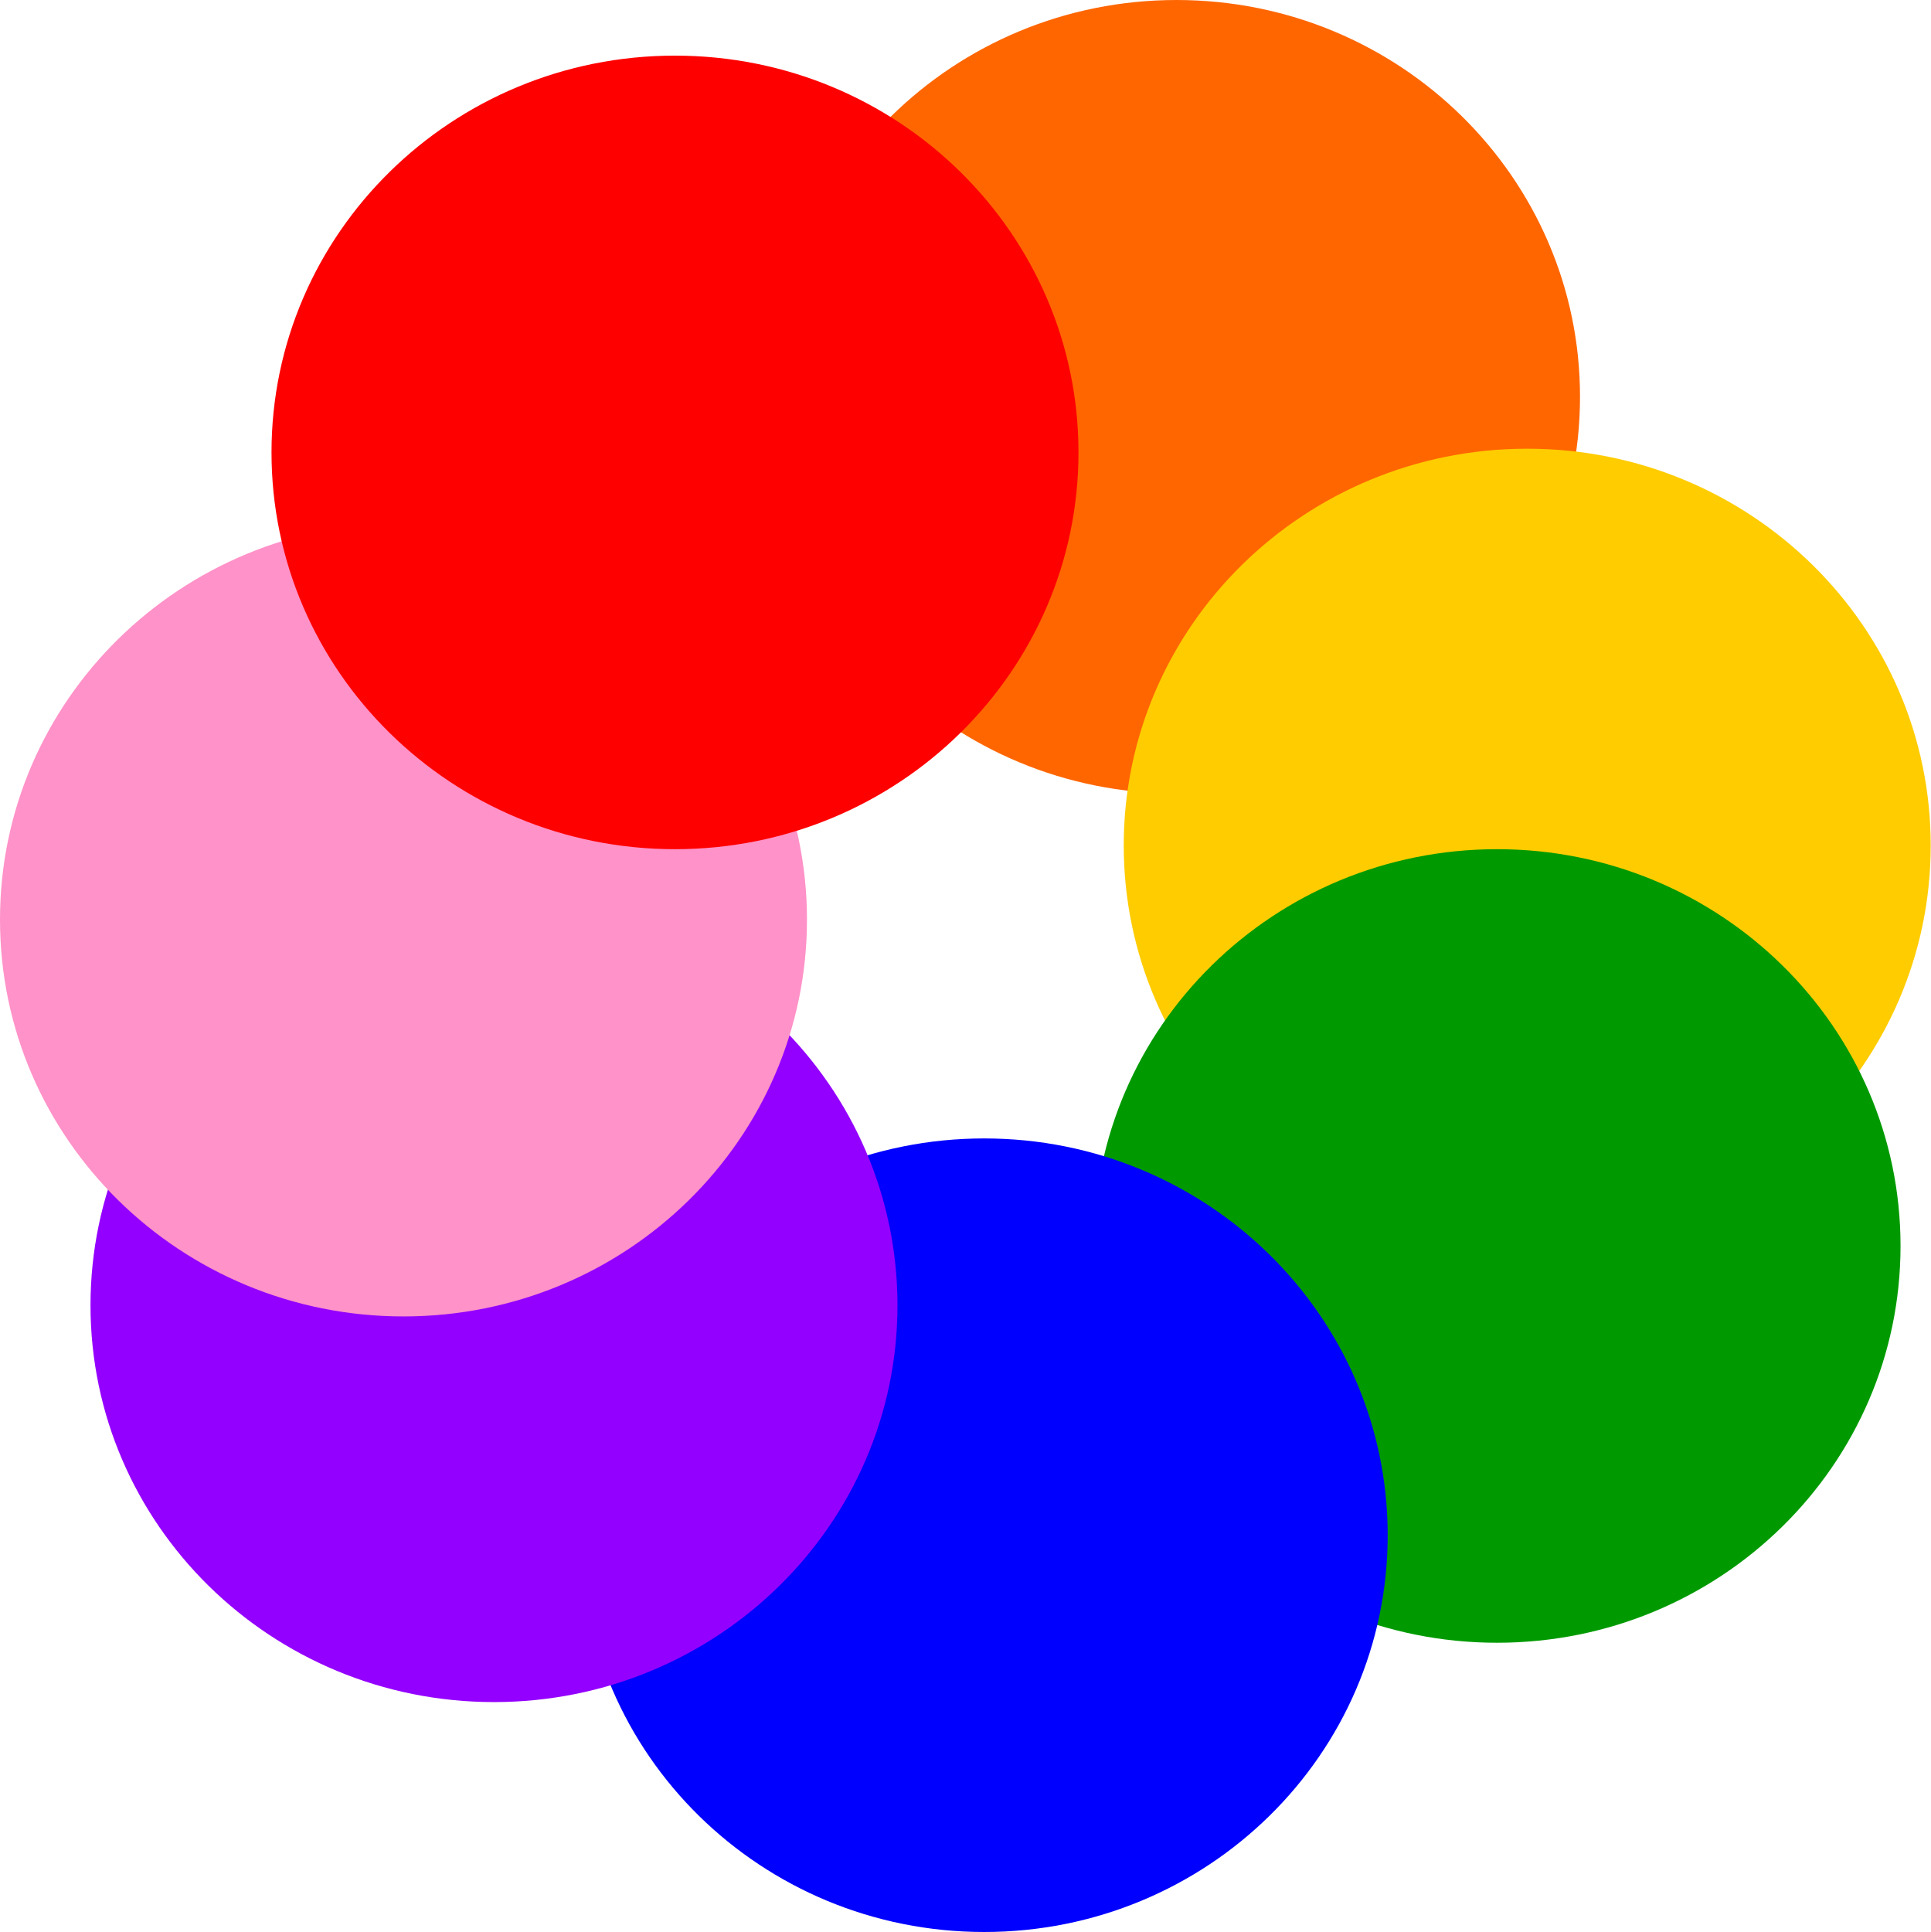
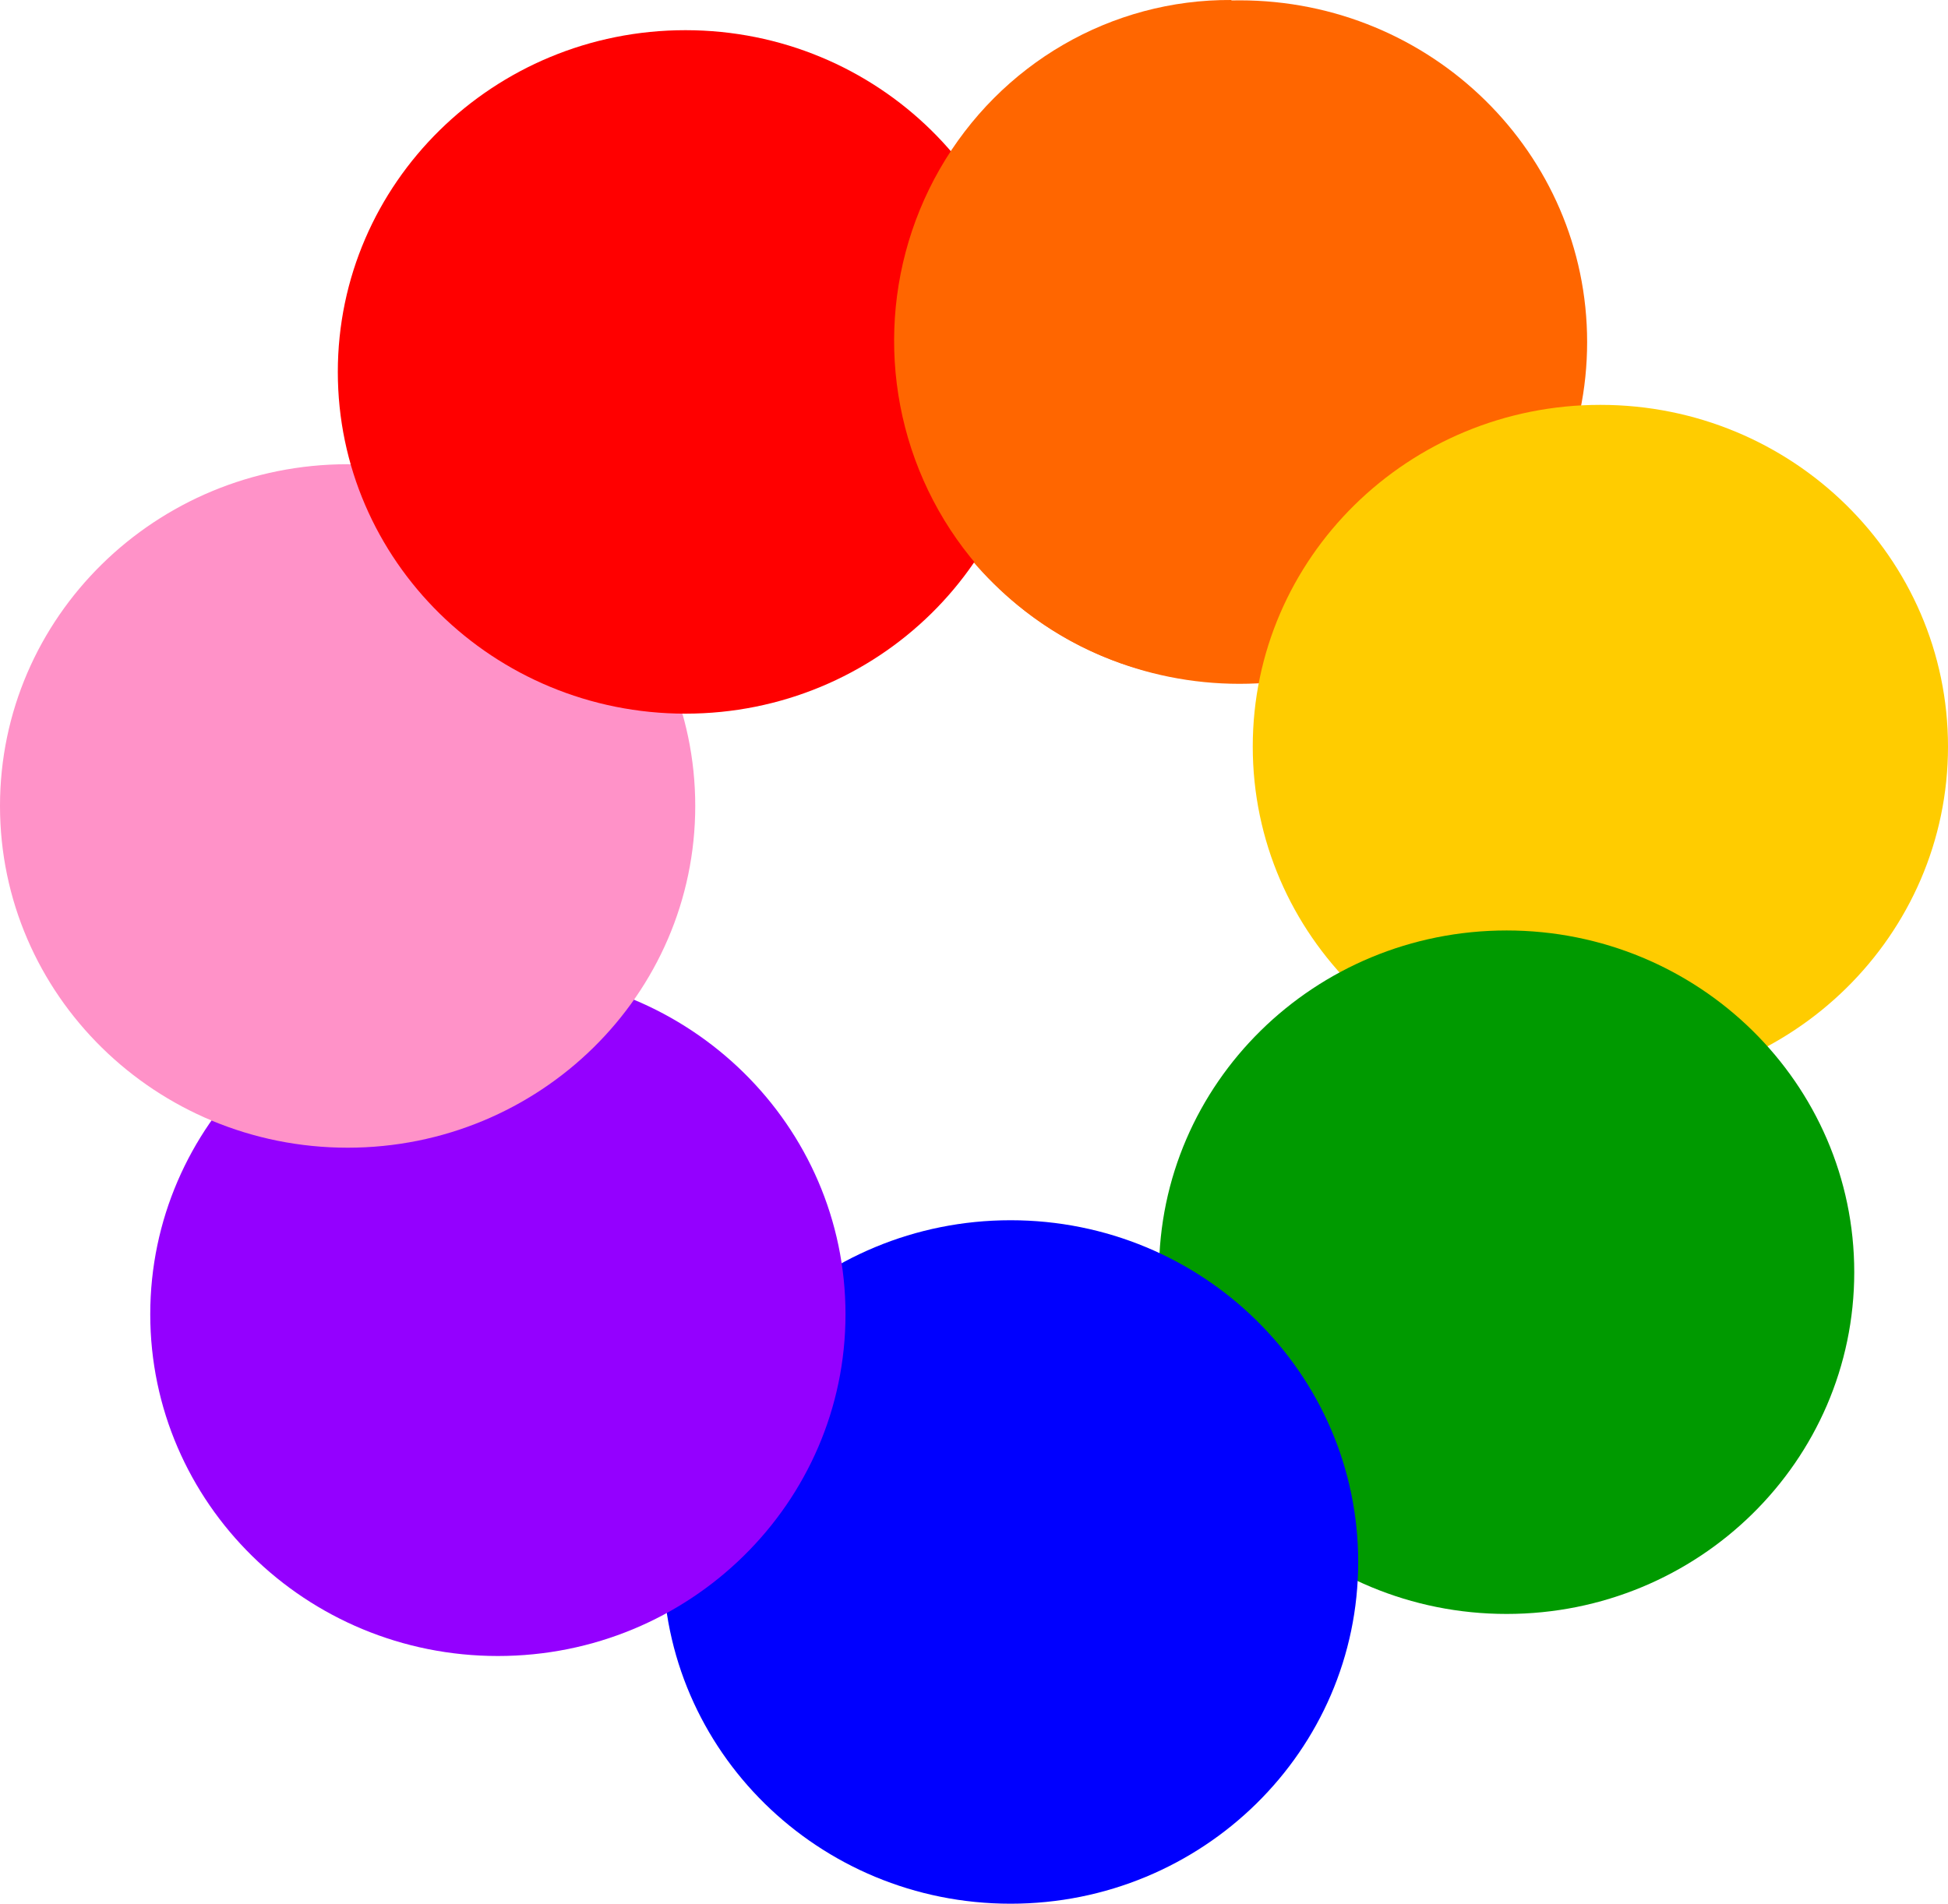
- <svg xmlns="http://www.w3.org/2000/svg" width="148.449mm" height="148.531mm" viewBox="0 0 526 526.289" id="svg5941" version="1.1">
+ <svg xmlns="http://www.w3.org/2000/svg" width="173.849mm" height="169.929mm" viewBox="0 0 616 602.111" id="svg5941" version="1.1">
  <defs id="defs5943" />
-   <g id="layer1" transform="translate(-89.97237,-189.2175)">
-     <g id="g5916" transform="matrix(1.017018,0,0,1,1202.585,-81.28666)">
-       <circle r="108.086" cy="378.59" cx="-778.828" id="path5838" style="fill:#ff6600" />
-       <circle r="108.086" cy="500.819" cx="-684.883" id="path5838-2" style="fill:#ffcc00" />
-       <circle r="108.086" cy="609.915" cx="-692.965" id="path5838-9" style="fill:#009a00;fill-opacity:1" />
-       <circle r="108.086" cy="688.707" cx="-830.345" id="path5838-28" style="fill:#0000ff" />
-       <circle r="108.086" cy="626.078" cx="-961.665" id="path5838-22" style="fill:#9400ff;fill-opacity:1" />
-       <circle r="108.086" cy="521.022" cx="-985.909" id="path5838-7" style="fill:#ff92c8;fill-opacity:1" />
-       <circle r="108.086" cy="393.743" cx="-913.178" id="path5838-6" style="fill:#ff0000" />
+   <g id="layer1" transform="translate(434.3134,-114.8243)">
+     <g id="g4184">
+       <ellipse ry="108.086" rx="109.926" cy="223.018" cx="-42.354" id="path5838" style="fill:#ff6600" />
+       <ellipse ry="108.086" rx="109.926" cy="350.961" cx="71.761" id="path5838-2" style="fill:#ffcc00" />
+       <ellipse ry="108.086" rx="109.926" cy="517.2" cx="42.114" id="path5838-9" style="fill:#009a00;fill-opacity:1" />
+       <ellipse ry="108.086" rx="109.926" cy="608.849" cx="-114.748" id="path5838-28" style="fill:#0000ff" />
+       <ellipse ry="108.086" rx="109.926" cy="530.505" cx="-276.874" id="path5838-22" style="fill:#9400ff;fill-opacity:1" />
+       <ellipse ry="108.086" rx="109.926" cy="369.735" cx="-324.388" id="path5838-7" style="fill:#ff92c8;fill-opacity:1" />
+       <ellipse ry="108.086" rx="109.926" cy="232.456" cx="-217.562" id="path5838-6" style="fill:#ff0000" />
+       <path transform="matrix(0,1,-1,0,0,0)" d="m 330.39,45.597 a 107.783,105.979 0 0 1 -54.093,91.895 107.783,105.979 0 0 1 -107.983,-0.343 107.783,105.979 0 0 1 -53.488,-92.236 l 107.781,0.685 z" id="path5838-77" style="fill:#ff6600" />
    </g>
  </g>
</svg>
